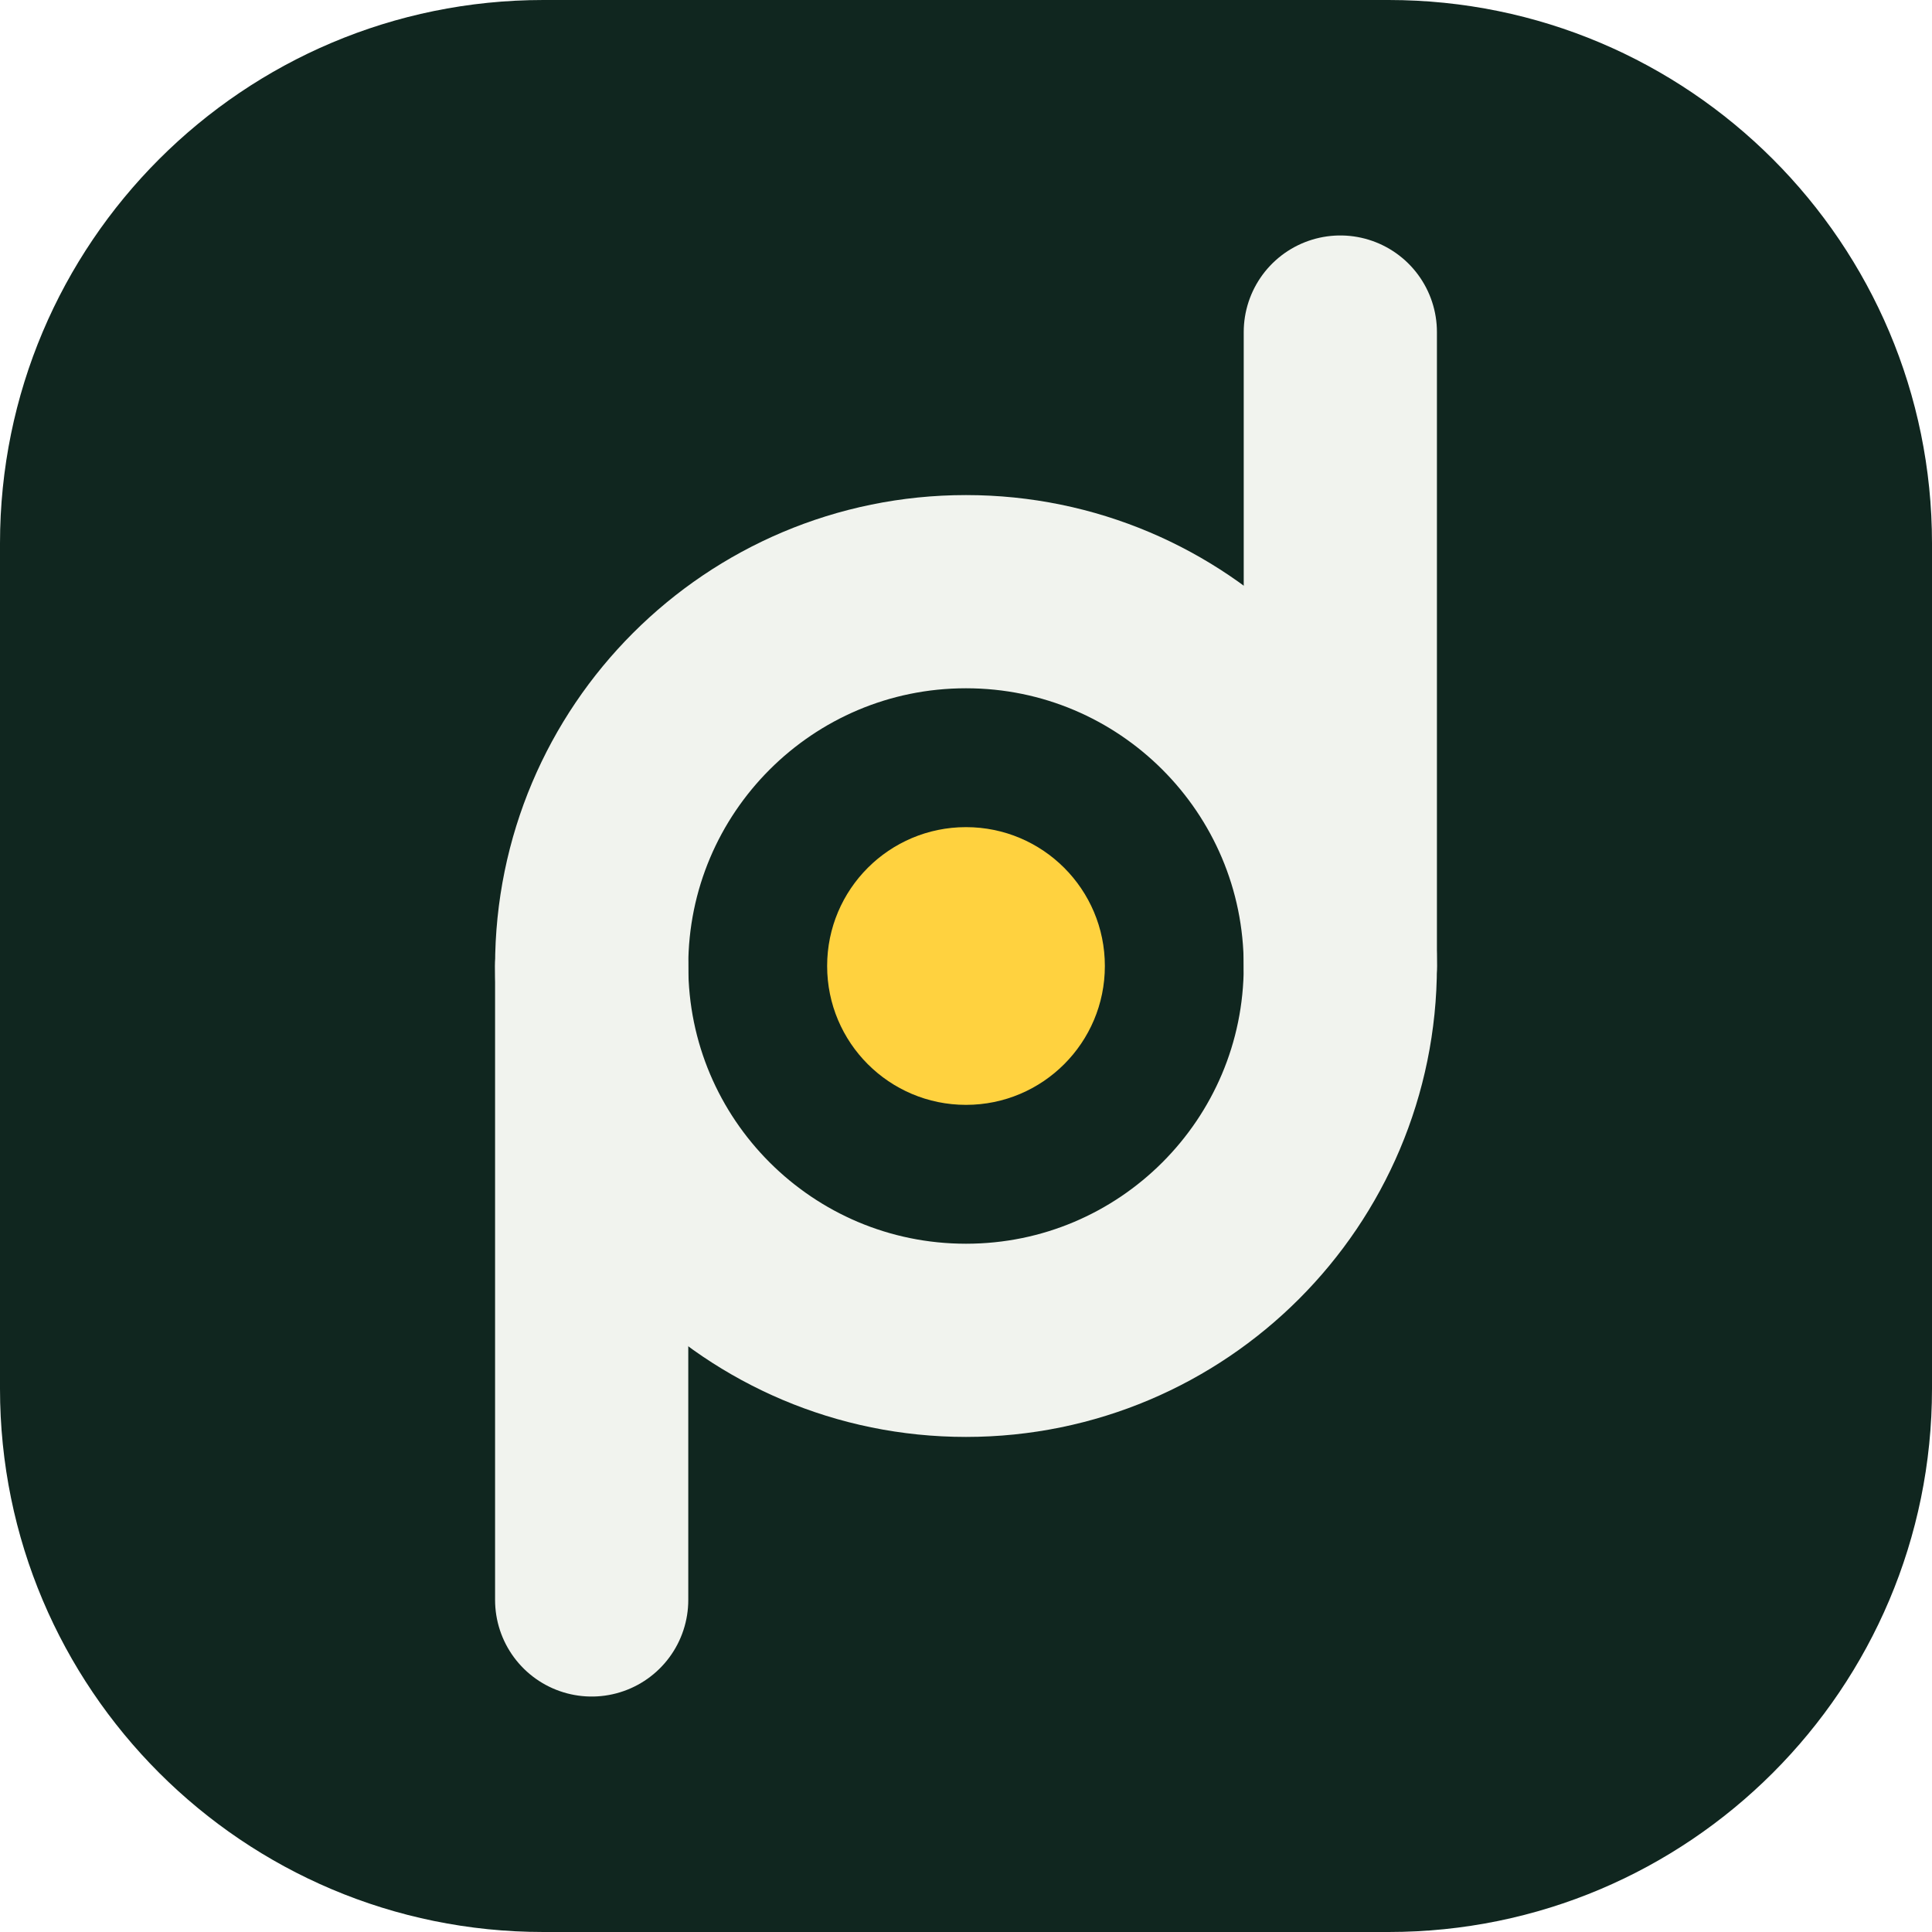
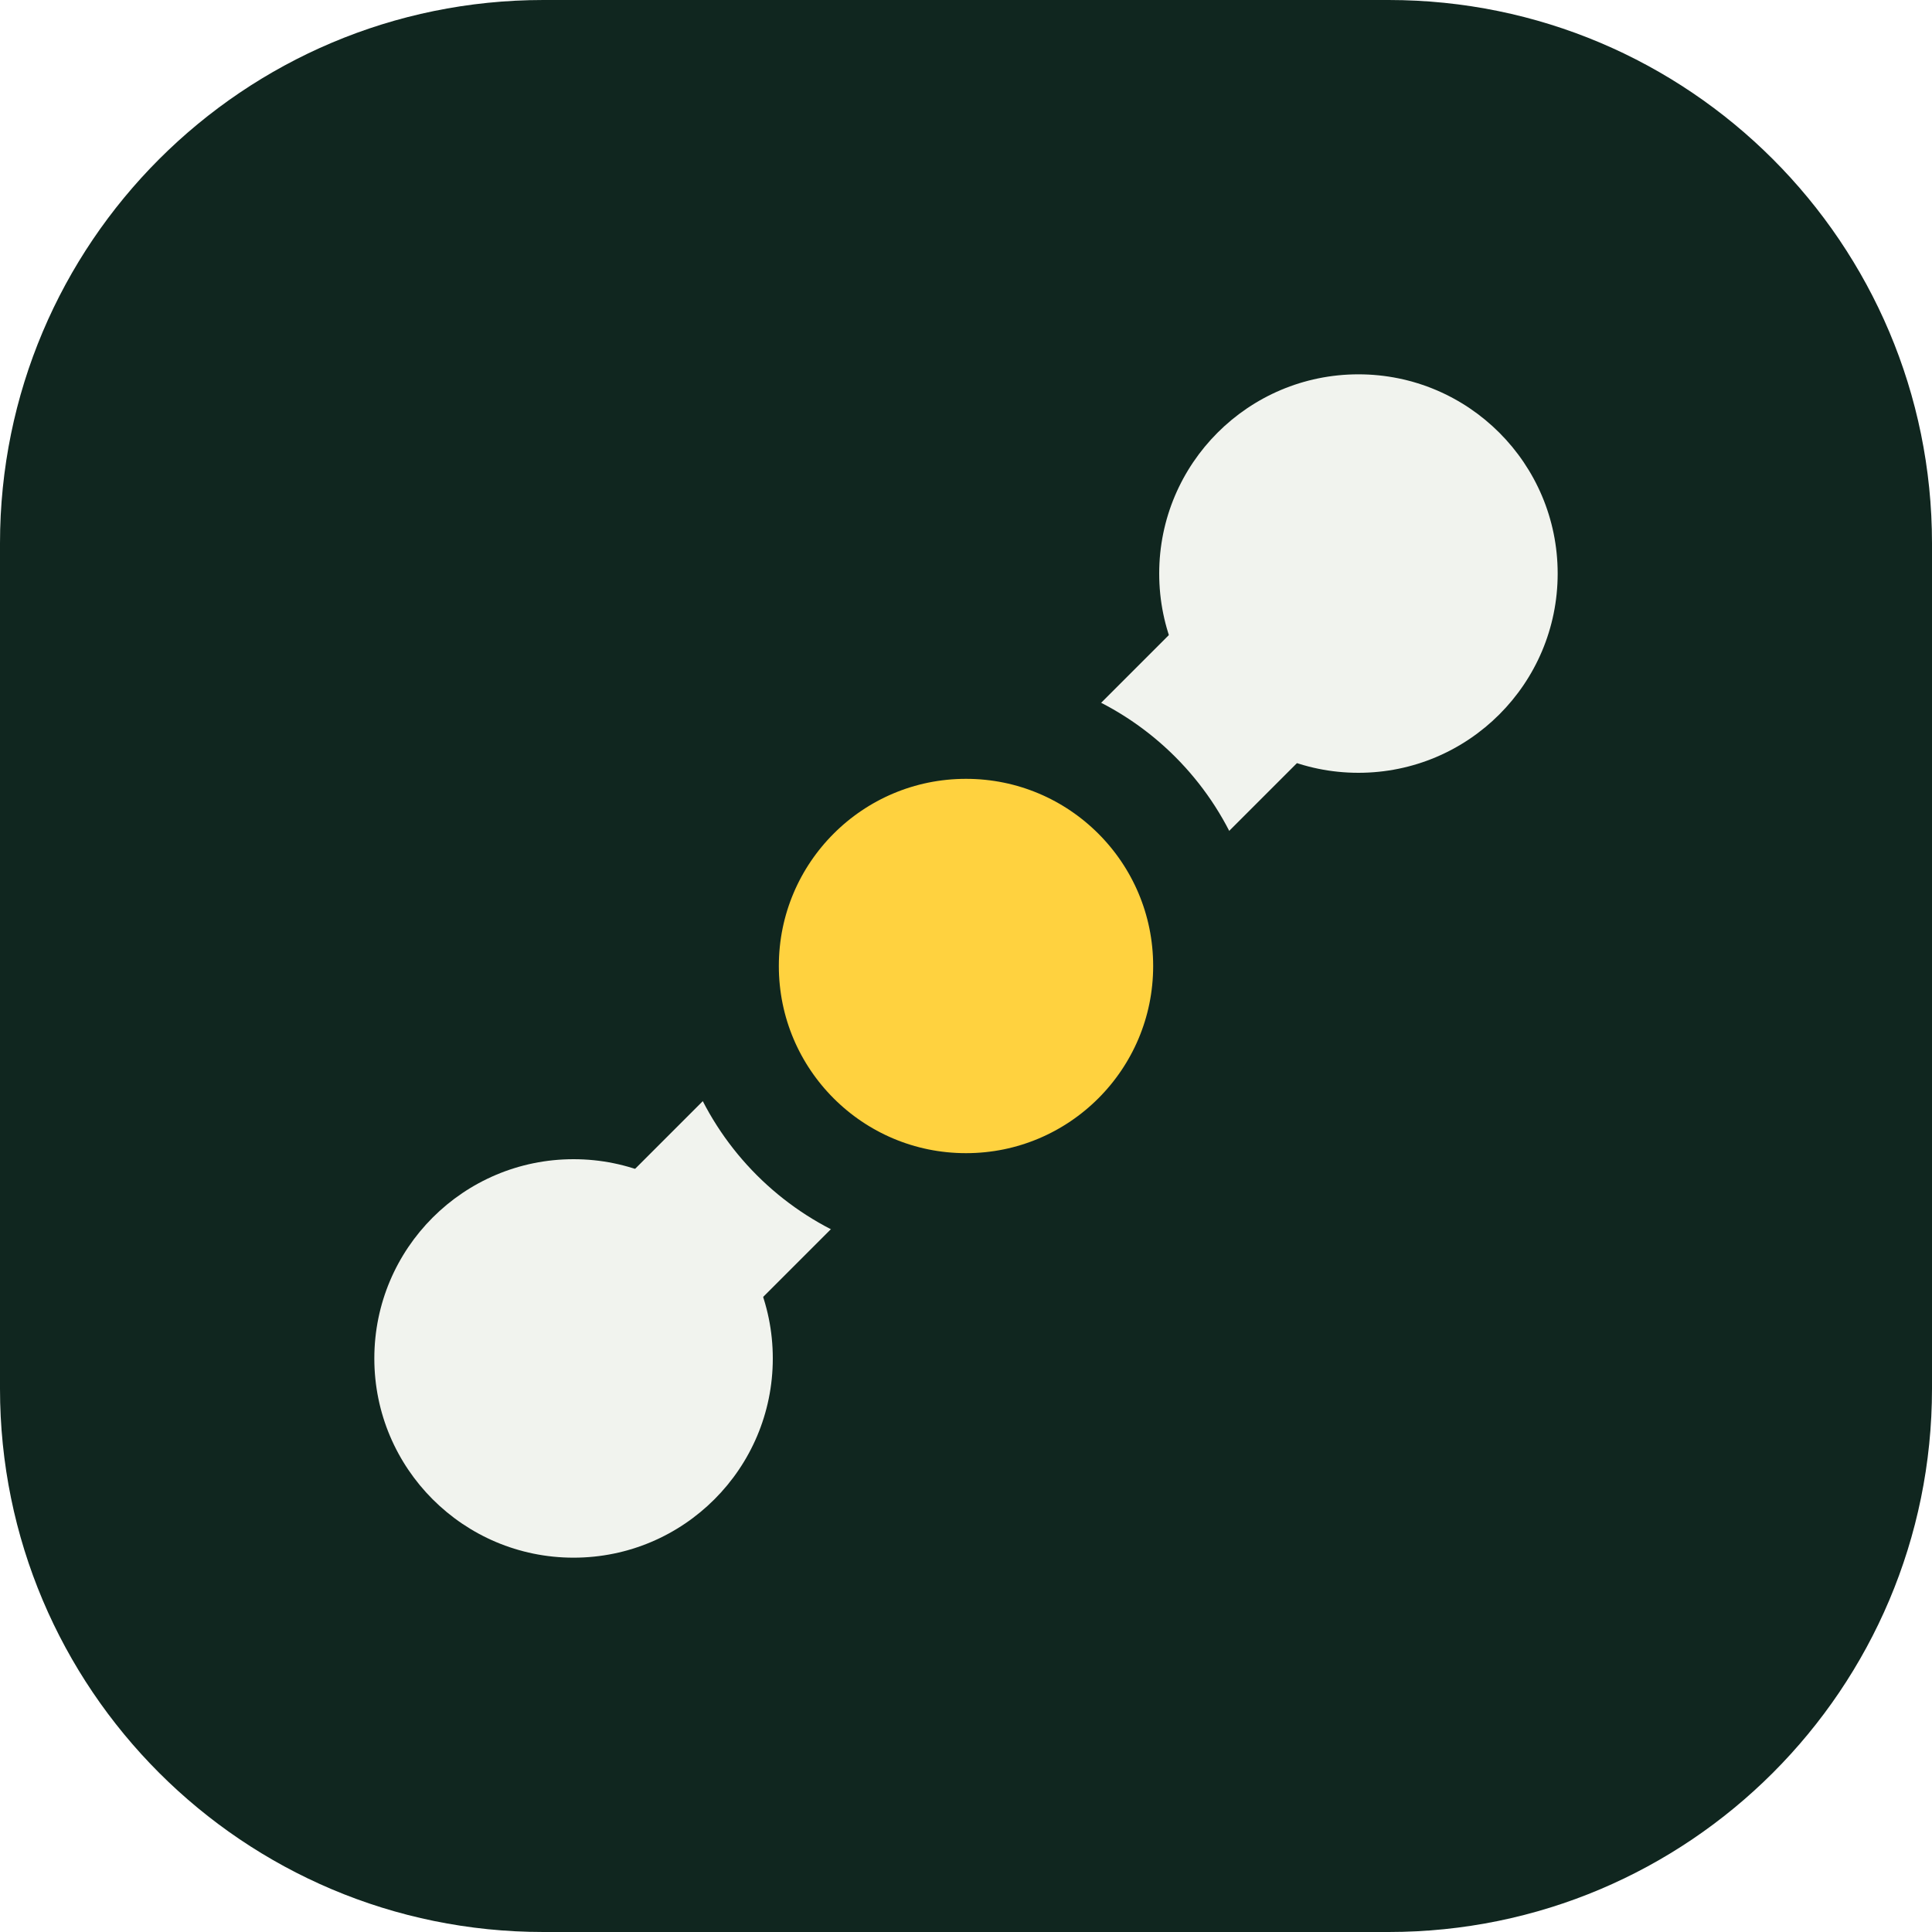
<svg xmlns="http://www.w3.org/2000/svg" viewBox="0 0 32 32">
  <rect width="32" height="32" rx="9" fill="#10261f" />
-   <g fill="none" stroke="#f1f3ee" stroke-width="3.2" stroke-linecap="round">
-     <circle cx="16" cy="16" r="6.2" />
-     <path d="M9.8 16v10.5M22.2 16V5.5" />
-   </g>
-   <circle cx="16" cy="16" r="2.3" fill="#ffd23f" />
+   <path d="M9.5 22.5 22.5 9.5" stroke="#f1f3ee" stroke-width="3" stroke-linecap="round" />
+   <circle cx="9.5" cy="22.5" r="3.3" fill="#f1f3ee" />
+   <circle cx="22.5" cy="9.5" r="3.3" fill="#f1f3ee" />
+   <circle cx="16" cy="16" r="4" fill="#ffd23f" stroke="#10261f" stroke-width="1.8" />
</svg>
